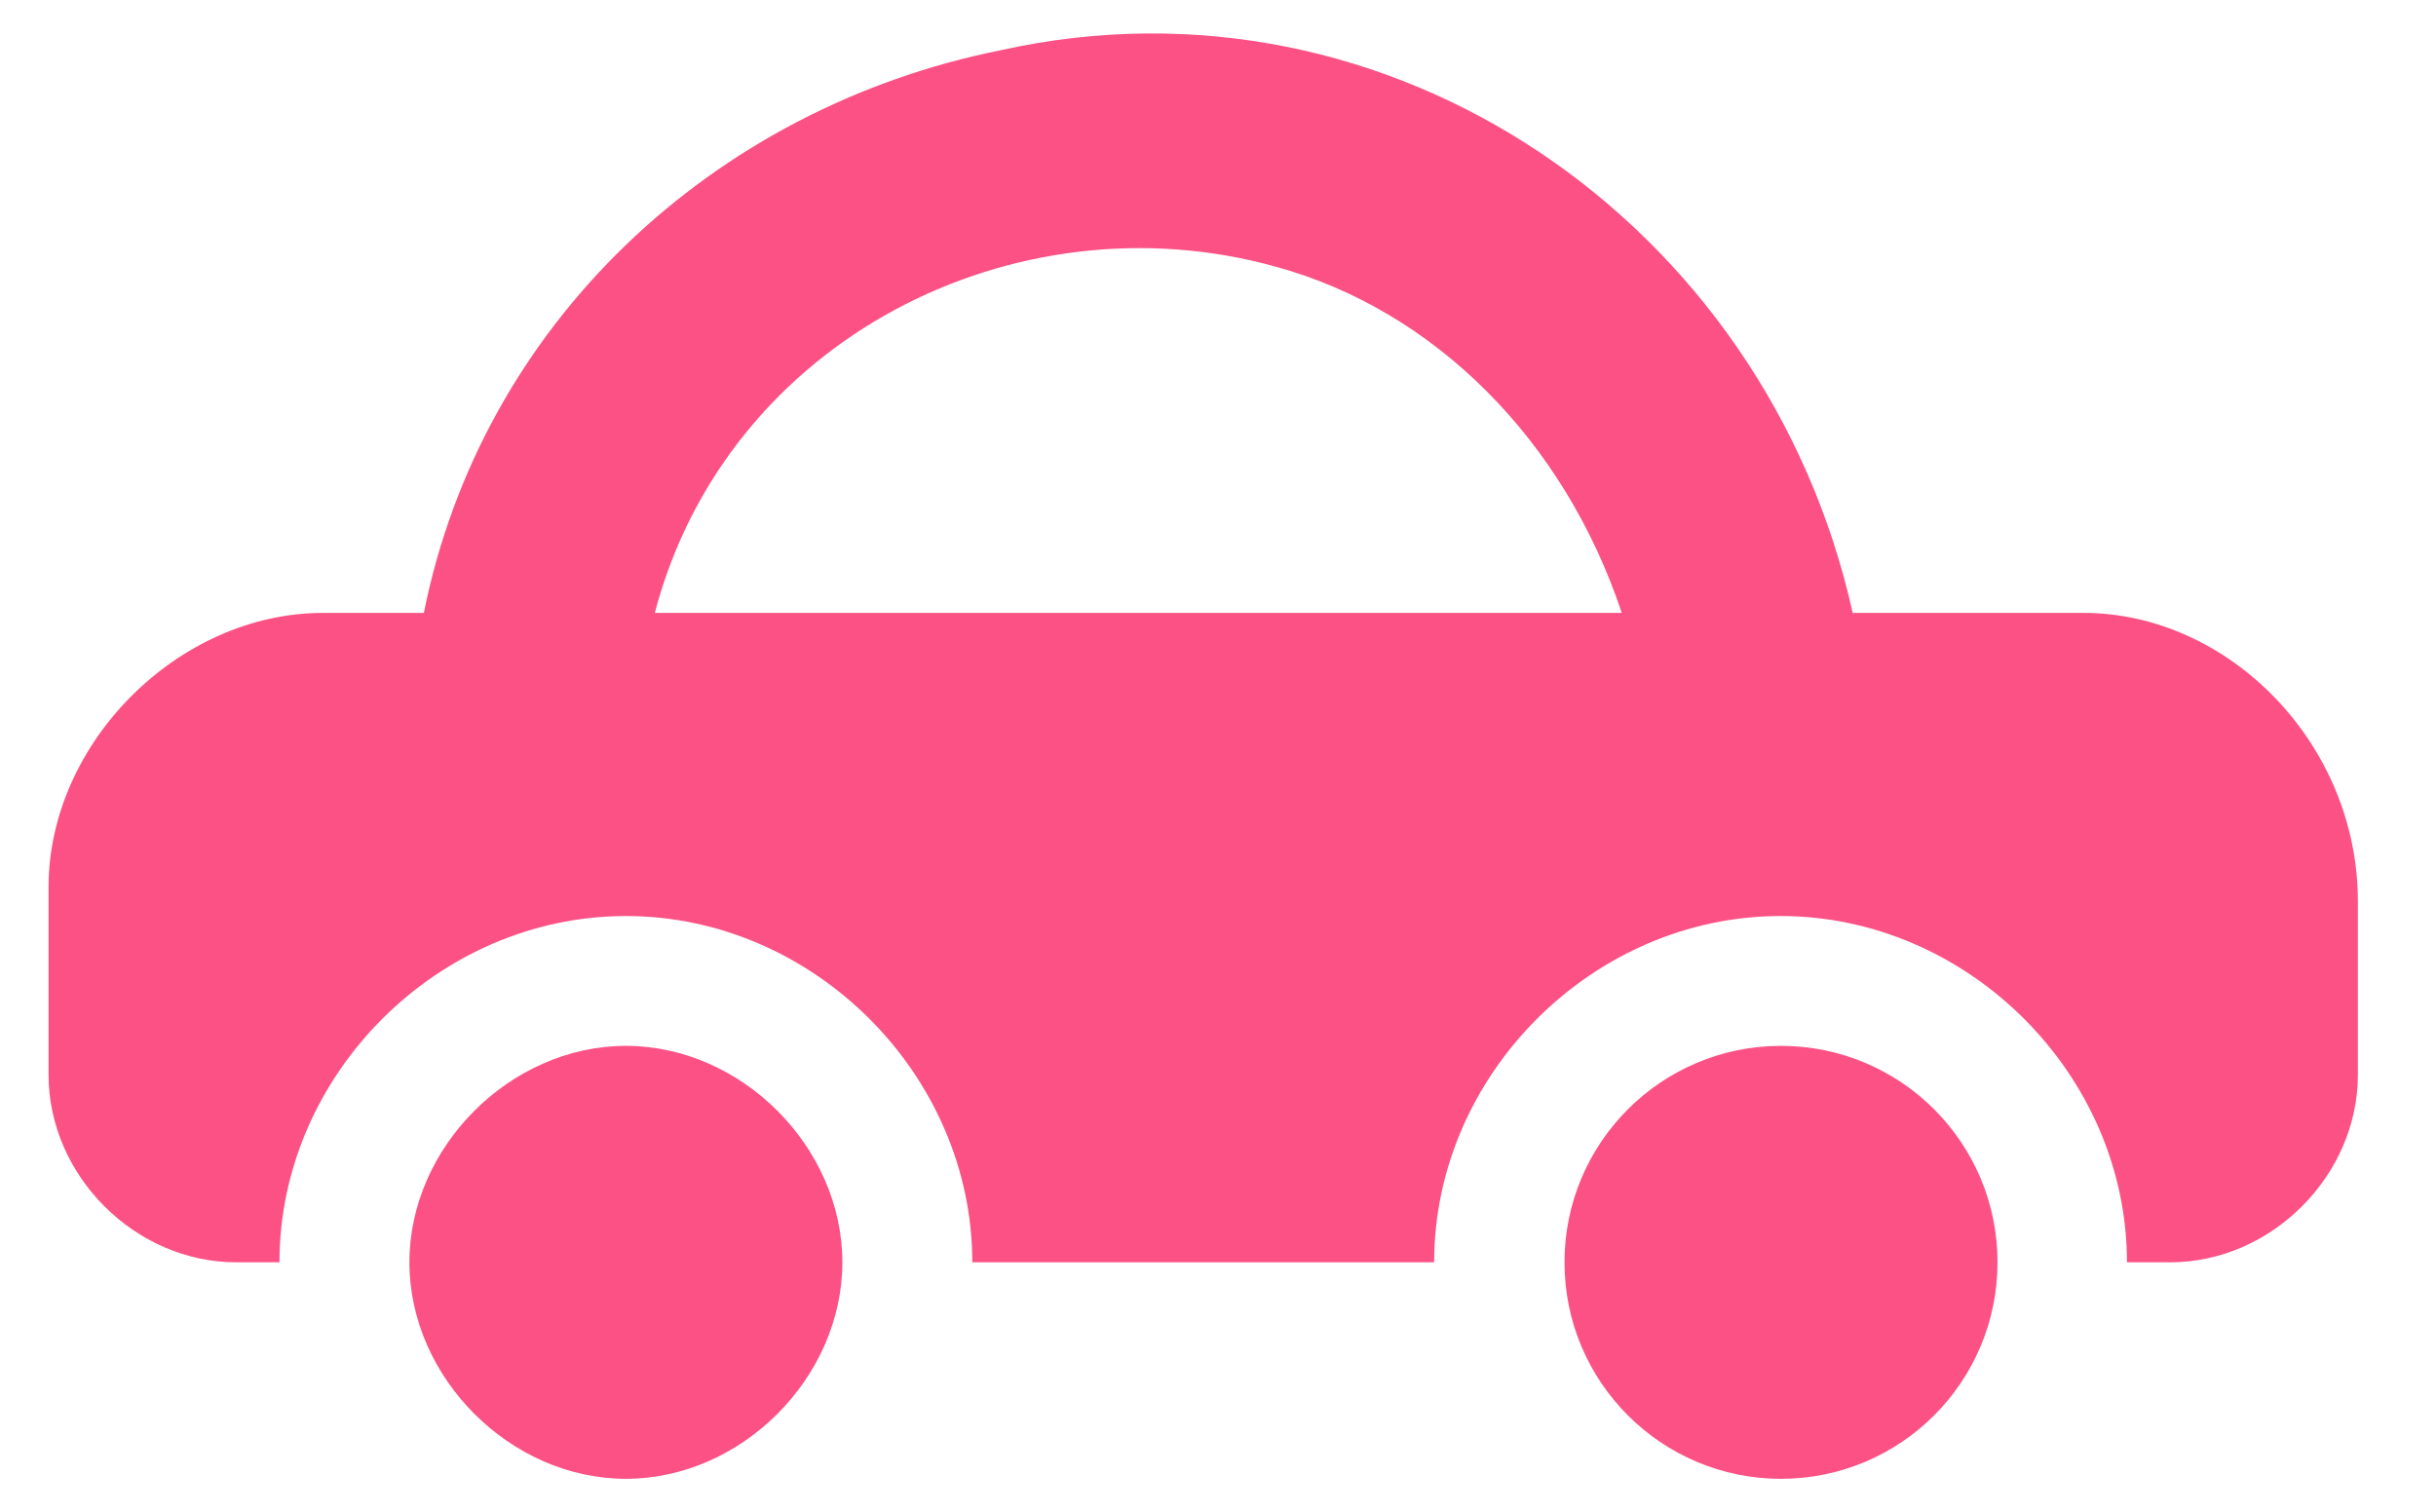
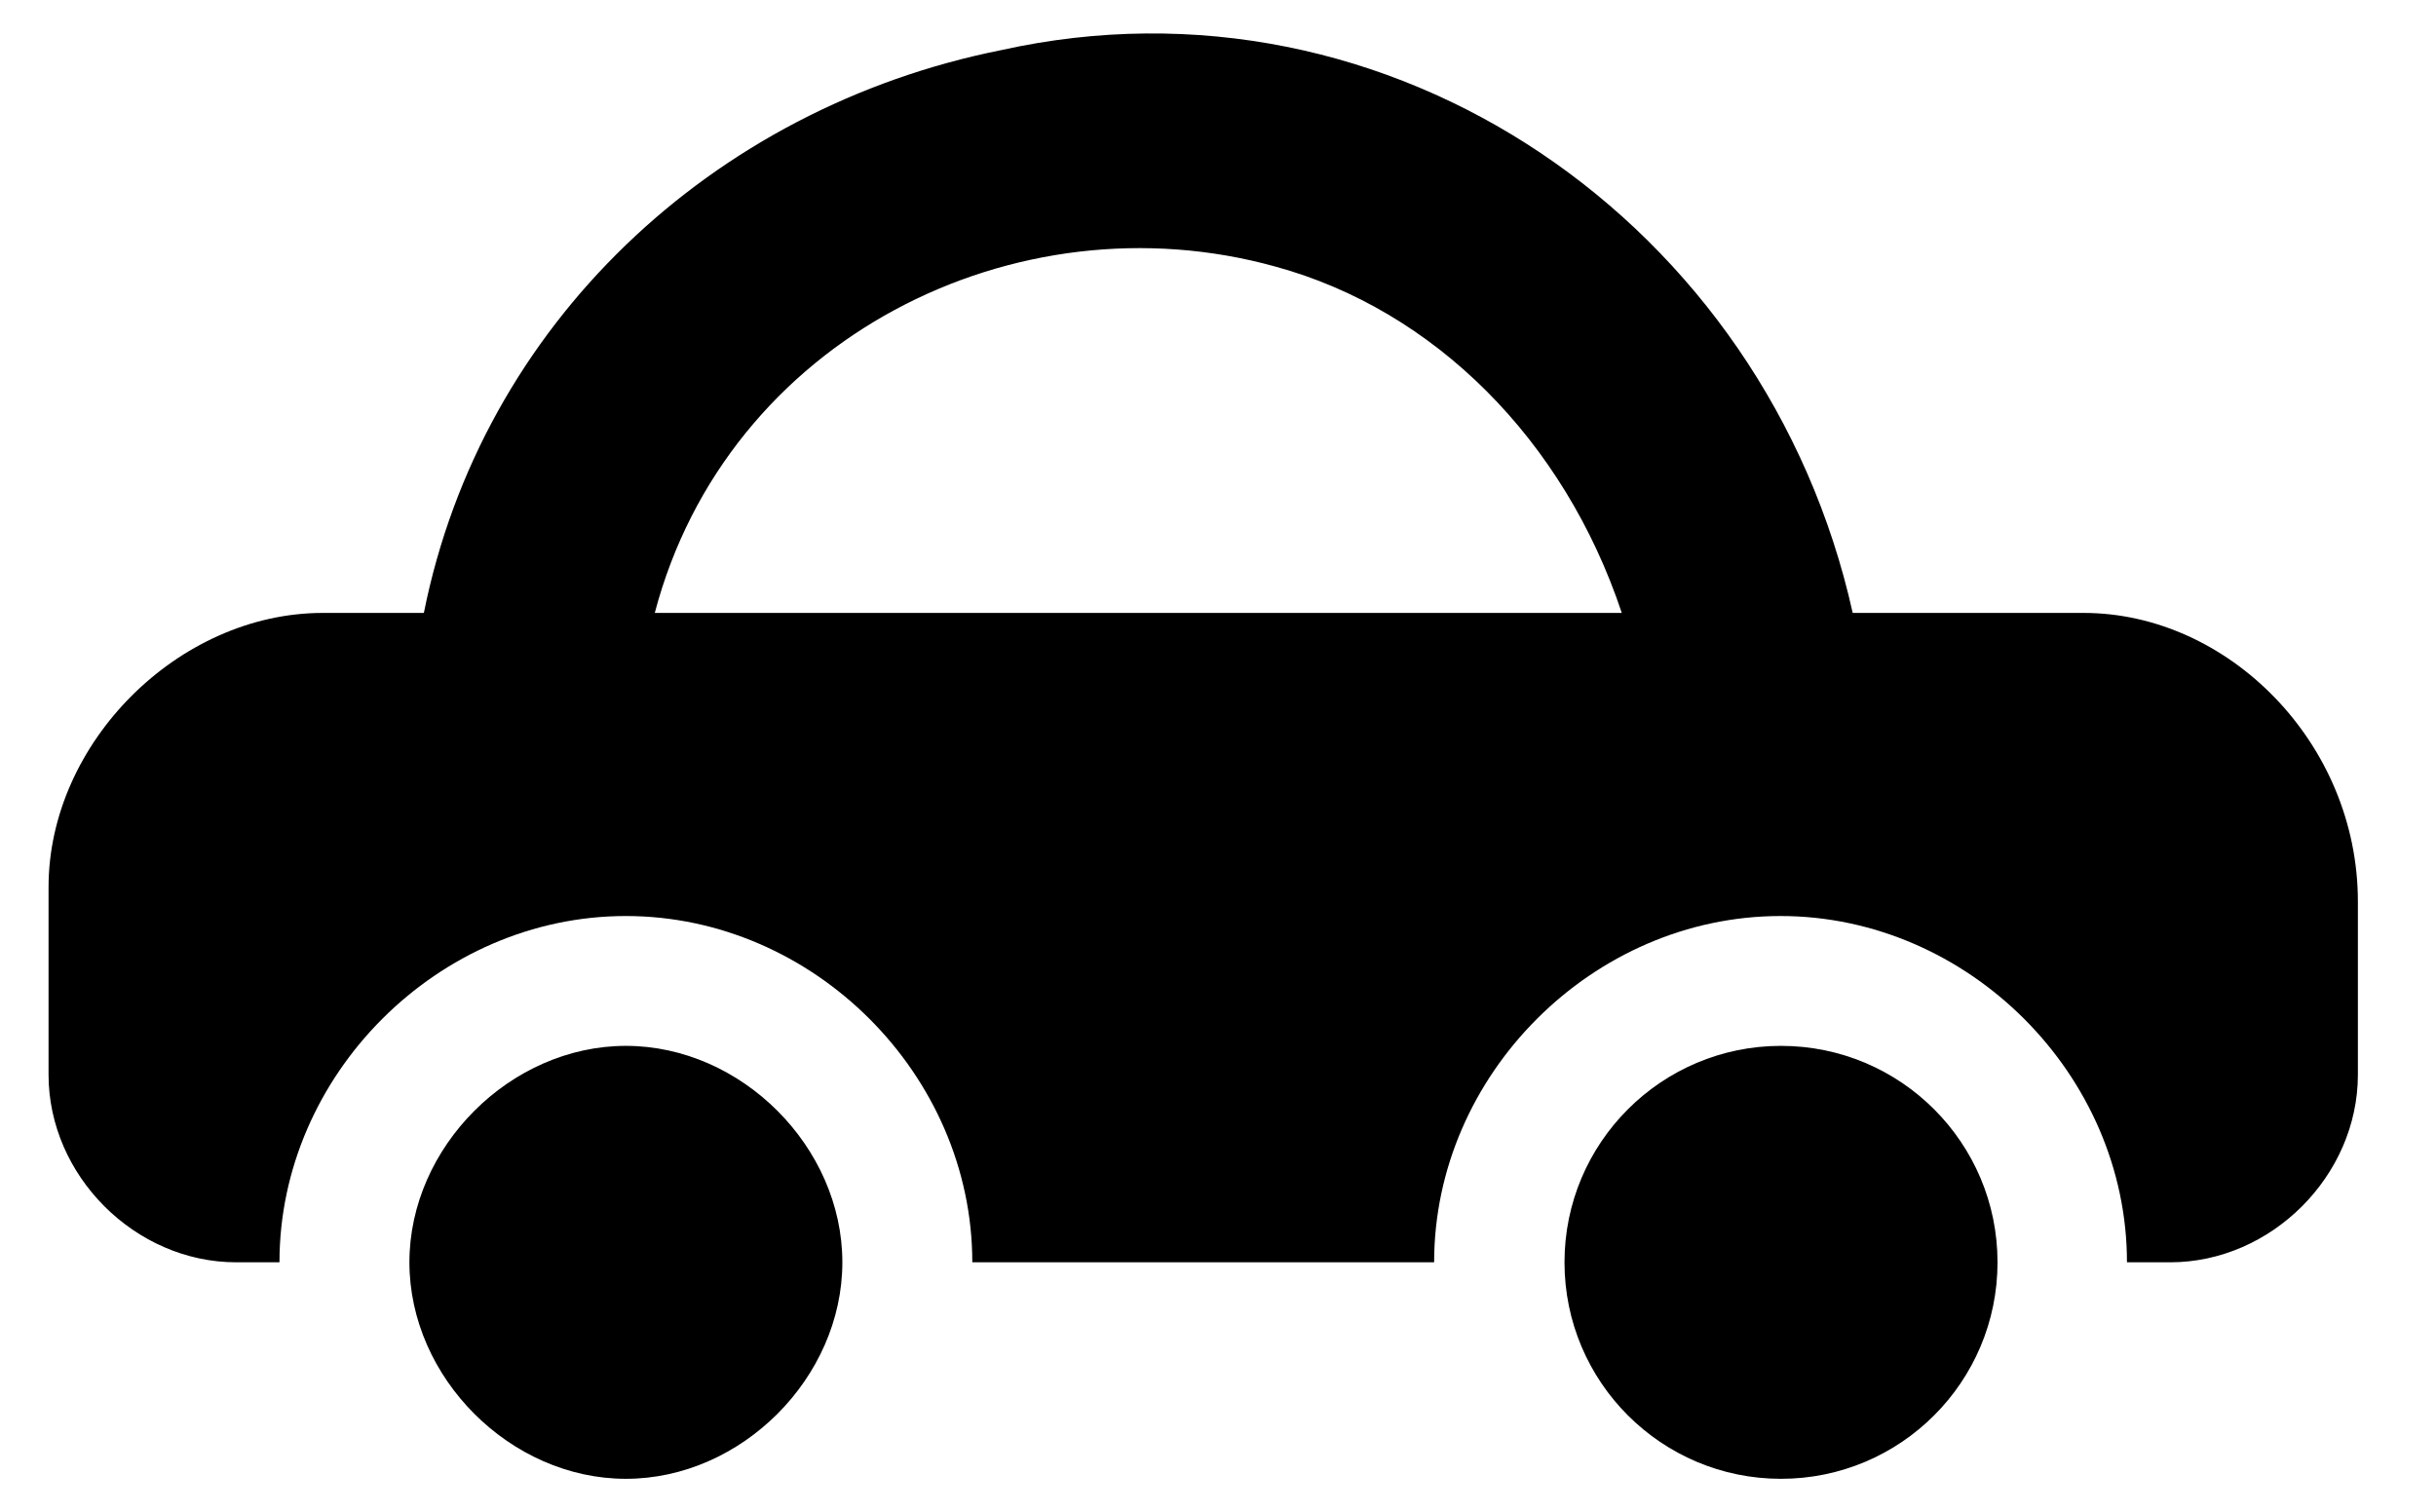
<svg xmlns="http://www.w3.org/2000/svg" width="29" height="18" viewBox="0 0 29 18" fill="none">
-   <path d="M21.202 17.608C22.626 17.608 23.78 16.454 23.78 15.03C23.78 13.607 22.626 12.453 21.202 12.453C19.779 12.453 18.625 13.607 18.625 15.03C18.625 16.454 19.779 17.608 21.202 17.608Z" fill="#FC5185" />
-   <path d="M24.805 7.298H22.056C21.025 2.659 16.558 -0.434 11.918 0.597C8.482 1.284 5.733 3.862 5.046 7.298H3.843C2.125 7.298 0.578 8.845 0.578 10.563V12.797C0.578 13.999 1.609 15.03 2.812 15.03H3.327C3.327 12.797 5.217 10.907 7.451 10.907C9.685 10.907 11.575 12.797 11.575 15.03H17.073C17.073 12.797 18.963 10.907 21.197 10.907C23.431 10.907 25.321 12.797 25.321 15.03H25.836C27.039 15.03 28.07 13.999 28.07 12.797V10.735C28.07 8.845 26.524 7.298 24.805 7.298ZM7.795 7.298C8.654 4.034 12.09 2.315 15.183 3.174C17.073 3.69 18.62 5.236 19.307 7.298H7.795ZM7.451 12.453C6.077 12.453 4.874 13.656 4.874 15.03C4.874 16.405 6.077 17.608 7.451 17.608C8.826 17.608 10.028 16.405 10.028 15.03C10.028 13.656 8.826 12.453 7.451 12.453Z" fill="#FC5185" />
+   <path d="M21.202 17.608C22.626 17.608 23.78 16.454 23.78 15.03C23.78 13.607 22.626 12.453 21.202 12.453C19.779 12.453 18.625 13.607 18.625 15.03C18.625 16.454 19.779 17.608 21.202 17.608Z" fill="black" />
+   <path d="M24.805 7.298H22.056C21.025 2.659 16.558 -0.434 11.918 0.597C8.482 1.284 5.733 3.862 5.046 7.298H3.843C2.125 7.298 0.578 8.845 0.578 10.563V12.797C0.578 13.999 1.609 15.03 2.812 15.03H3.327C3.327 12.797 5.217 10.907 7.451 10.907C9.685 10.907 11.575 12.797 11.575 15.03H17.073C17.073 12.797 18.963 10.907 21.197 10.907C23.431 10.907 25.321 12.797 25.321 15.03H25.836C27.039 15.03 28.07 13.999 28.07 12.797V10.735C28.07 8.845 26.524 7.298 24.805 7.298ZM7.795 7.298C8.654 4.034 12.09 2.315 15.183 3.174C17.073 3.69 18.62 5.236 19.307 7.298H7.795ZM7.451 12.453C6.077 12.453 4.874 13.656 4.874 15.03C4.874 16.405 6.077 17.608 7.451 17.608C8.826 17.608 10.028 16.405 10.028 15.03C10.028 13.656 8.826 12.453 7.451 12.453Z" fill="black" />
</svg>
